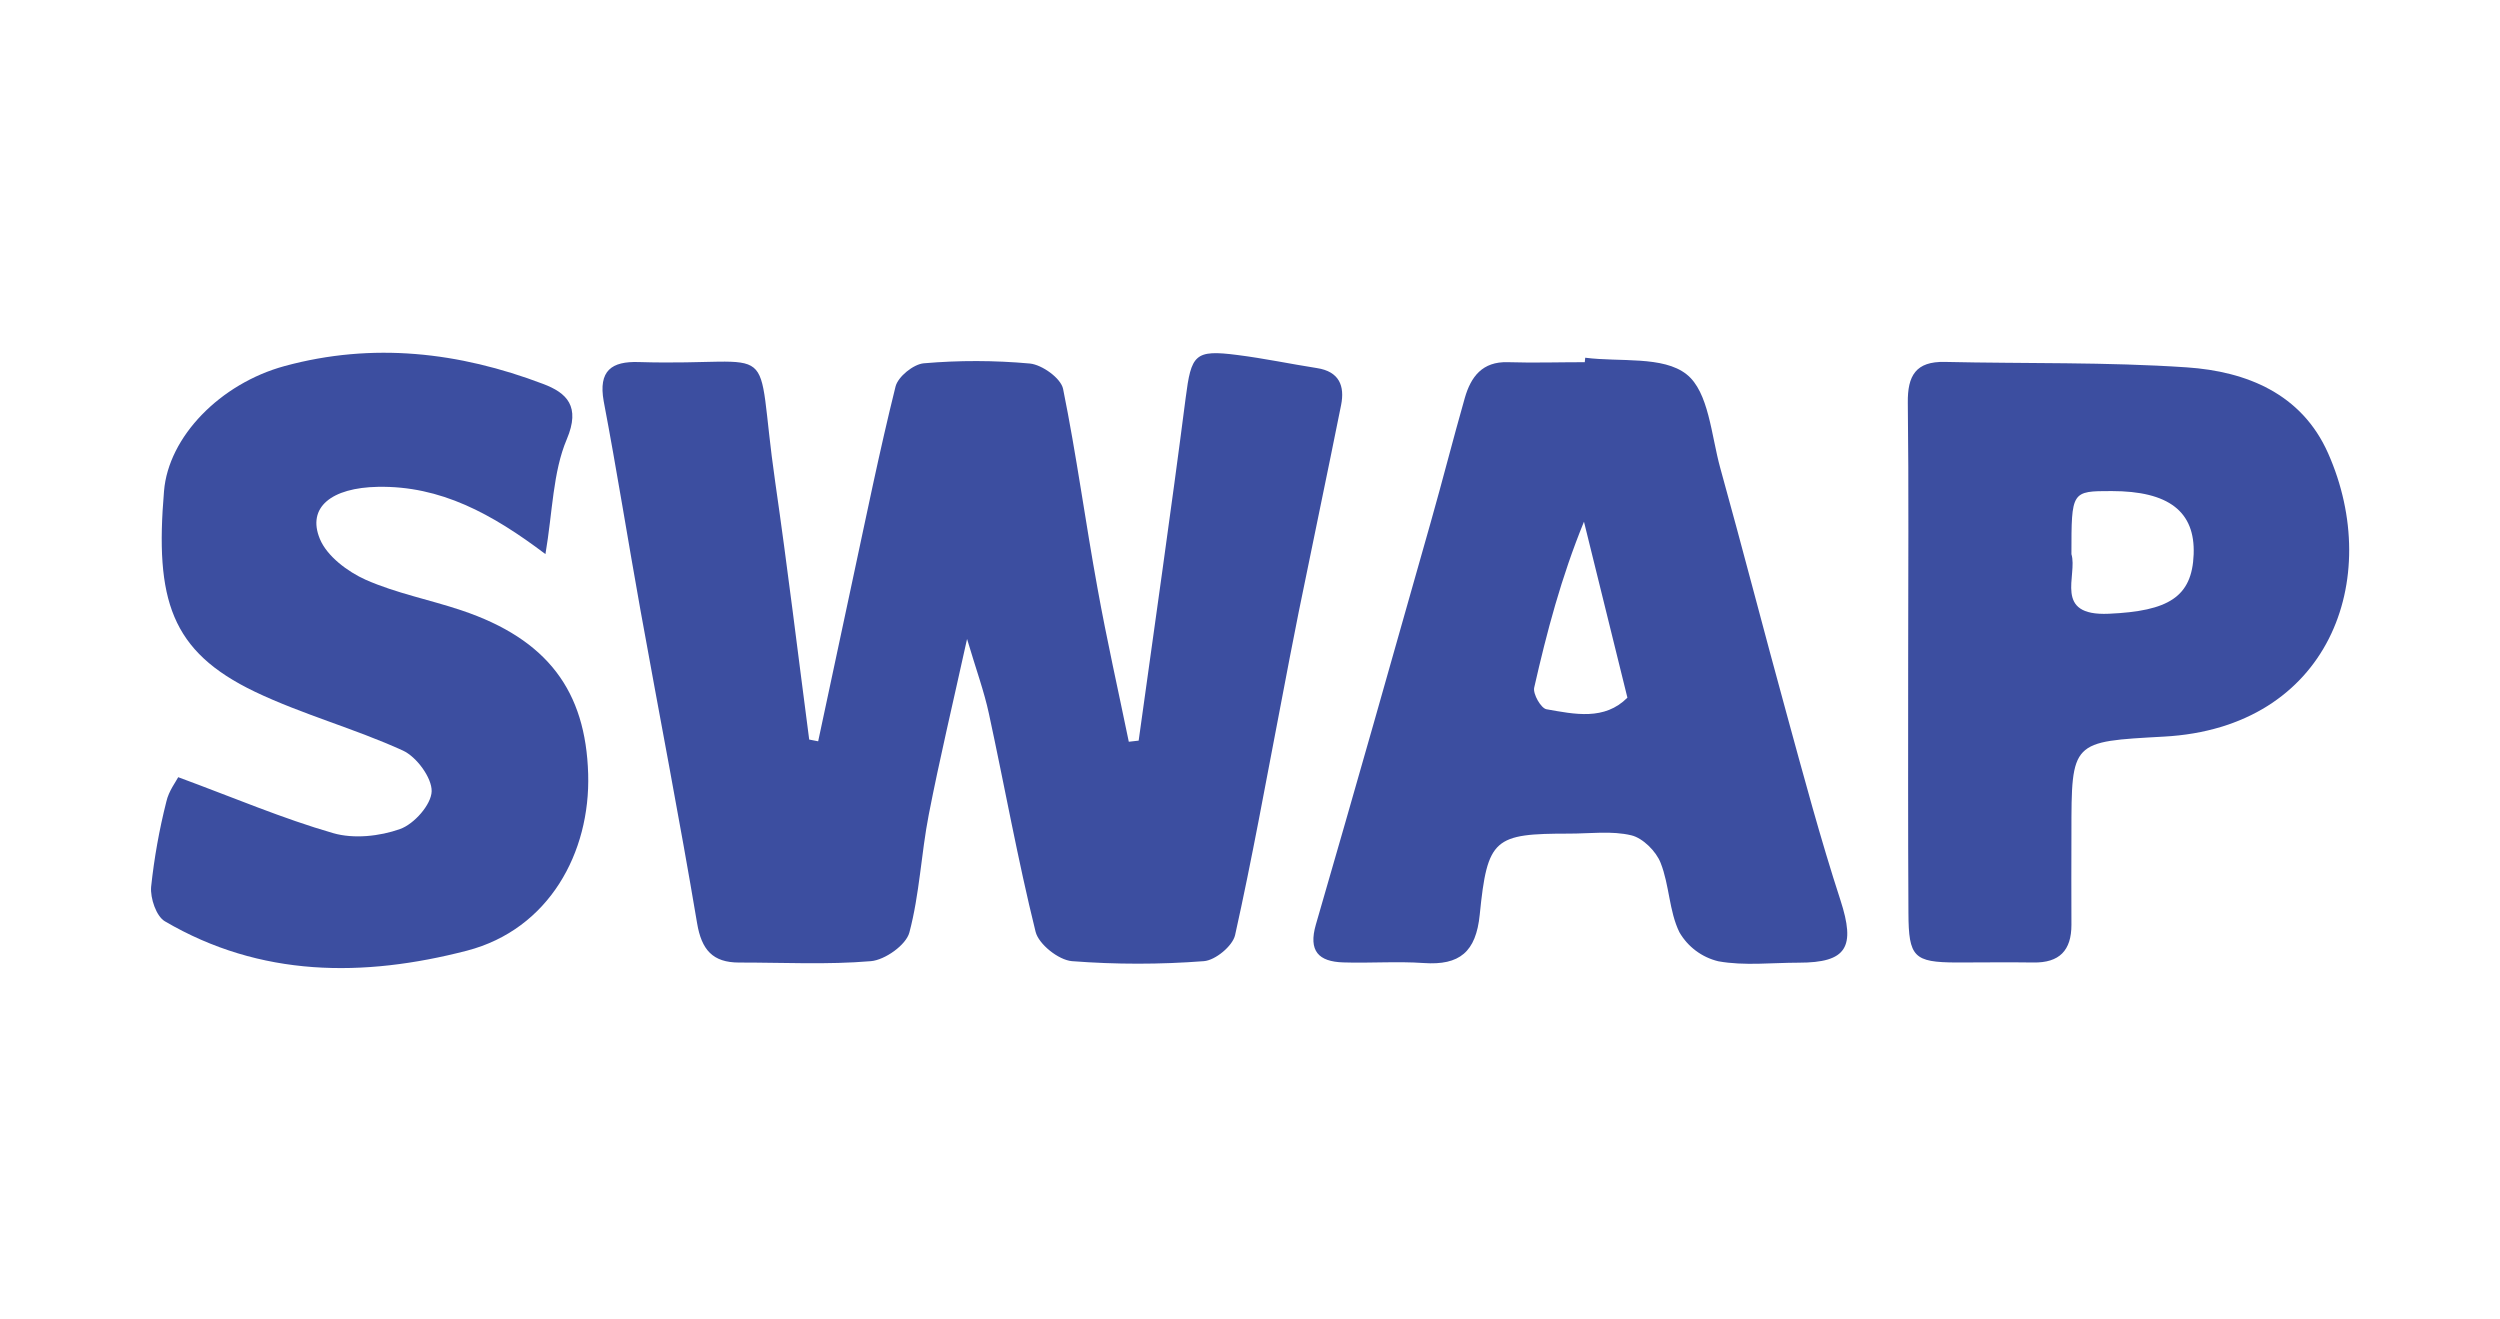
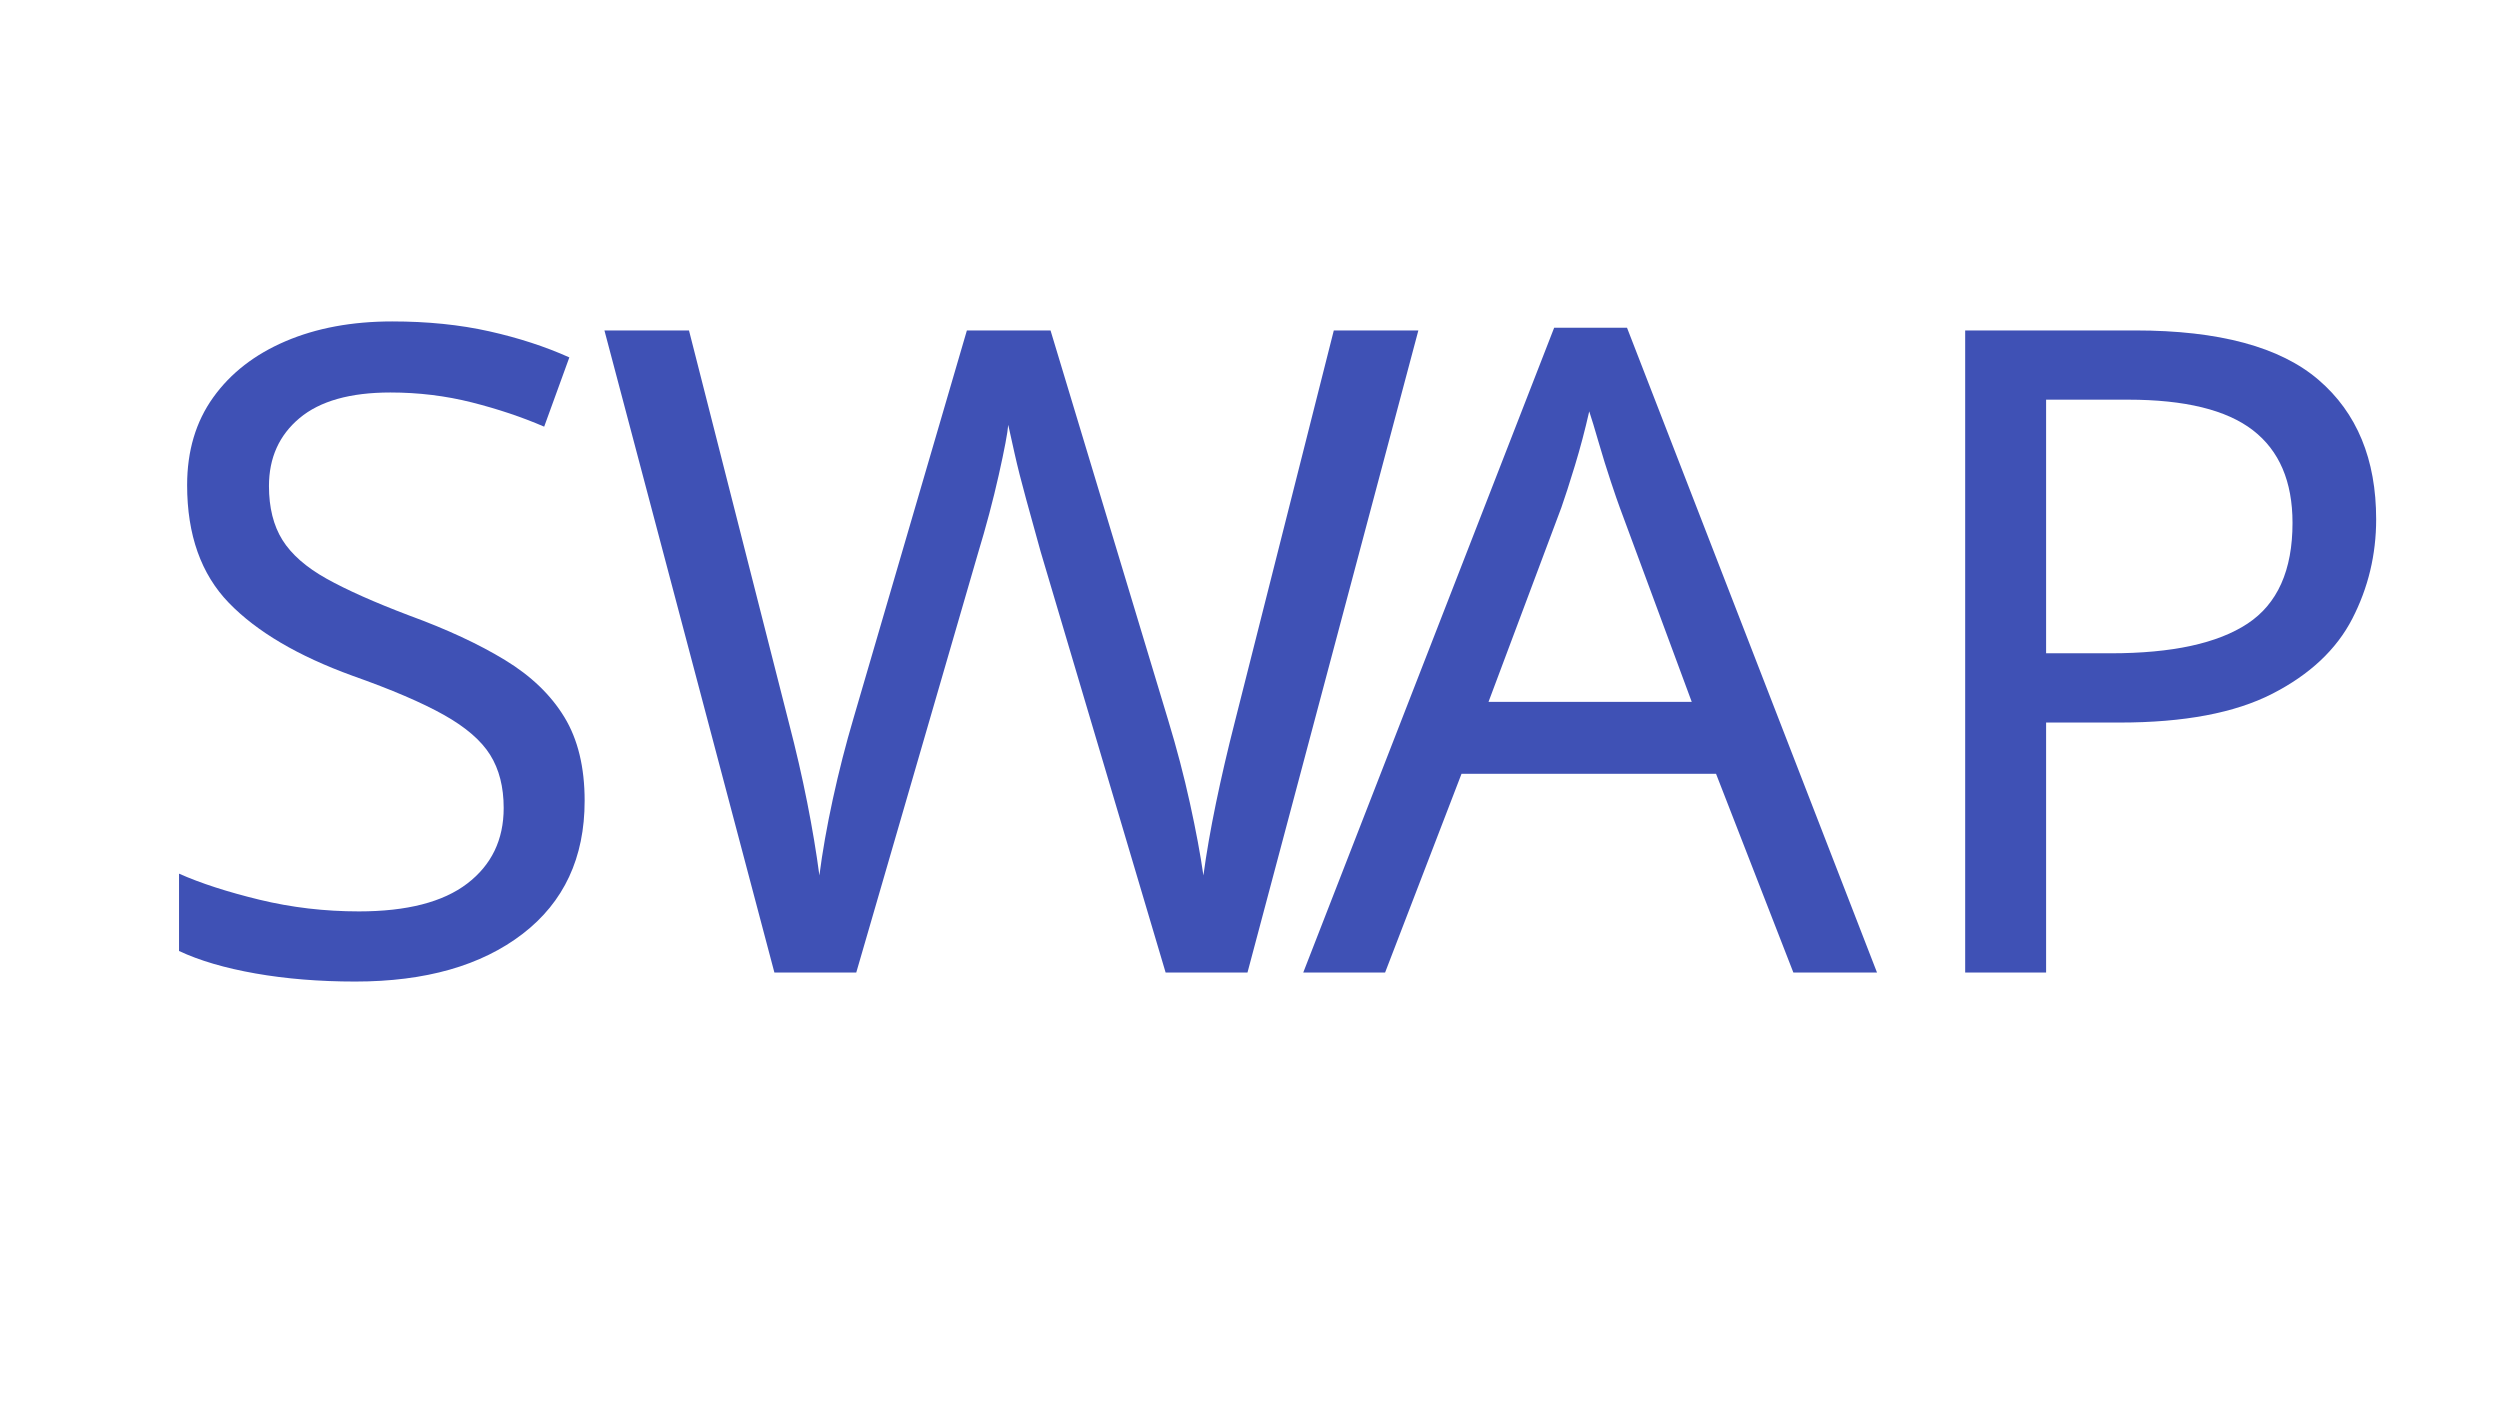
- <svg xmlns="http://www.w3.org/2000/svg" id="圖層_1" data-name="圖層 1" viewBox="0 0 560 295.33">
+ <svg xmlns="http://www.w3.org/2000/svg" id="圖層_1" data-name="圖層 1" viewBox="0 0 1366 768">
  <defs>
-     <style>.cls-1{fill:#3c4ea0;}</style>
+     <style>.cls-1{font-size:491.41px;fill:#3f51b5;font-family:SafranExtrabold;letter-spacing:-0.02em;}.cls-2{letter-spacing:-0.07em;}.cls-3{letter-spacing:0em;}</style>
  </defs>
-   <path class="cls-1" d="M183.27,166.05q3.81-17.85,7.62-35.71c3.14-14.61,6.11-29.26,9.71-43.75.55-2.21,4-5,6.31-5.21a134.9,134.9,0,0,1,23.78.05c2.74.27,6.95,3.29,7.44,5.68,3,14.8,5,29.82,7.72,44.7,2.07,11.49,4.65,22.9,7,34.34l2.21-.25c3.53-25.56,7.23-51.1,10.52-76.7,1.26-9.8,2-10.92,11.6-9.68,6,.76,11.86,2,17.81,2.93,5,.76,6.28,4,5.41,8.31-3.1,15.46-6.35,30.88-9.49,46.33-1.39,6.87-2.68,13.76-4,20.65-3.33,17.26-6.43,34.56-10.25,51.72-.54,2.43-4.43,5.66-7,5.84a192.91,192.91,0,0,1-29.54,0c-3-.25-7.46-3.79-8.15-6.59-4-16.16-6.93-32.56-10.45-48.83-1.07-5-2.83-9.77-4.9-16.75-3.22,14.62-6.16,26.94-8.58,39.37-1.7,8.75-2.06,17.81-4.34,26.38-.74,2.8-5.47,6.15-8.61,6.42-9.79.83-19.69.3-29.55.31-5.9,0-8.39-2.86-9.39-8.81-3.94-23.43-8.48-46.76-12.69-70.14-2.8-15.58-5.27-31.22-8.23-46.77C134,83,137,80.9,143.1,81.1c32.67,1,25.72-6.61,30.55,26.89,2.77,19.19,5.09,38.45,7.61,57.67Z" />
-   <path class="cls-1" d="M355.09,80.13c7.75,1,17.44-.45,22.69,3.71,5,3.93,5.53,13.68,7.56,21,5.09,18.33,9.83,36.75,14.87,55.08,3.84,14,7.58,28,12.05,41.72,3.4,10.49,1.49,14-9.34,14-6,0-12.18.74-18-.31a13.77,13.77,0,0,1-8.74-6.52c-2.31-4.71-2.23-10.55-4.19-15.5-1-2.61-4-5.59-6.57-6.2-4.41-1.05-9.24-.38-13.89-.38-16.85,0-18.35,1-20.07,18.16-.84,8.34-4.5,11.39-12.54,10.83-6-.42-12,.06-18.05-.14-5.49-.18-7.84-2.52-6.11-8.5,8.71-30,17.21-60,25.72-90.08,2.63-9.26,5-18.61,7.64-27.87,1.36-4.73,3.92-8.18,9.64-8s11.49,0,17.23,0Zm9.45,76.15-9.73-39.42c-5.1,12.48-8.34,24.78-11.15,37.17-.32,1.41,1.52,4.62,2.74,4.84C352.76,160,359.41,161.43,364.54,156.28Z" />
-   <path class="cls-1" d="M39.92,174.09c12.62,4.66,23.46,9.29,34.7,12.53,4.61,1.34,10.44.71,15-.92,3.14-1.11,7-5.47,7.07-8.46s-3.37-7.72-6.45-9.12c-10.8-4.93-22.44-8.06-33.14-13.17C38.21,145.89,34.7,134.29,36.74,110c1-12.17,12.58-24.06,27-28,19.77-5.38,39.09-3.15,57.92,4,5.3,2,8.43,5,5.3,12.39s-3.17,16.27-4.78,25.73c-12-9.06-23.5-15.33-37.53-15.07-10.38.19-15.94,4.58-13,11.67,1.59,3.87,6.22,7.34,10.29,9.16,6.79,3,14.28,4.44,21.38,6.82,19.42,6.51,27.89,18.17,28.43,36.66.52,17.62-8.78,34.8-27.15,39.59-23.19,6-46.22,6-67.67-6.58-1.94-1.14-3.29-5.18-3.08-7.71a136.88,136.88,0,0,1,3.41-19.09C37.79,177.18,39.47,175,39.92,174.09Z" />
-   <path class="cls-1" d="M427.43,147.79c0-19.18.15-38.37-.08-57.55-.08-6.09,1.78-9.32,8.31-9.17,18.07.41,36.2,0,54.21,1.22,13.34.91,25.71,5.89,31.62,19.23C534,129.74,521.66,163,484.73,165,464,166.15,464,165.9,464,186.62c0,6.85-.05,13.7,0,20.55,0,5.74-2.7,8.52-8.5,8.43s-11.51,0-17.26,0c-9.52-.05-10.71-1.19-10.75-11.07C427.38,185.6,427.43,166.7,427.43,147.79ZM464,124.13c1.45,4.76-4.19,13.91,8.38,13.35,13.34-.59,18.64-3.74,19-13.31S485.81,110,473,110C464,110,464,110,464,124.13Z" />
+   <text class="cls-1" transform="translate(72.76 531.41)">S<tspan class="cls-2" x="251.61" y="0">W</tspan>
+     <tspan class="cls-3" x="639.33" y="0">AP</tspan>
+   </text>
</svg>
